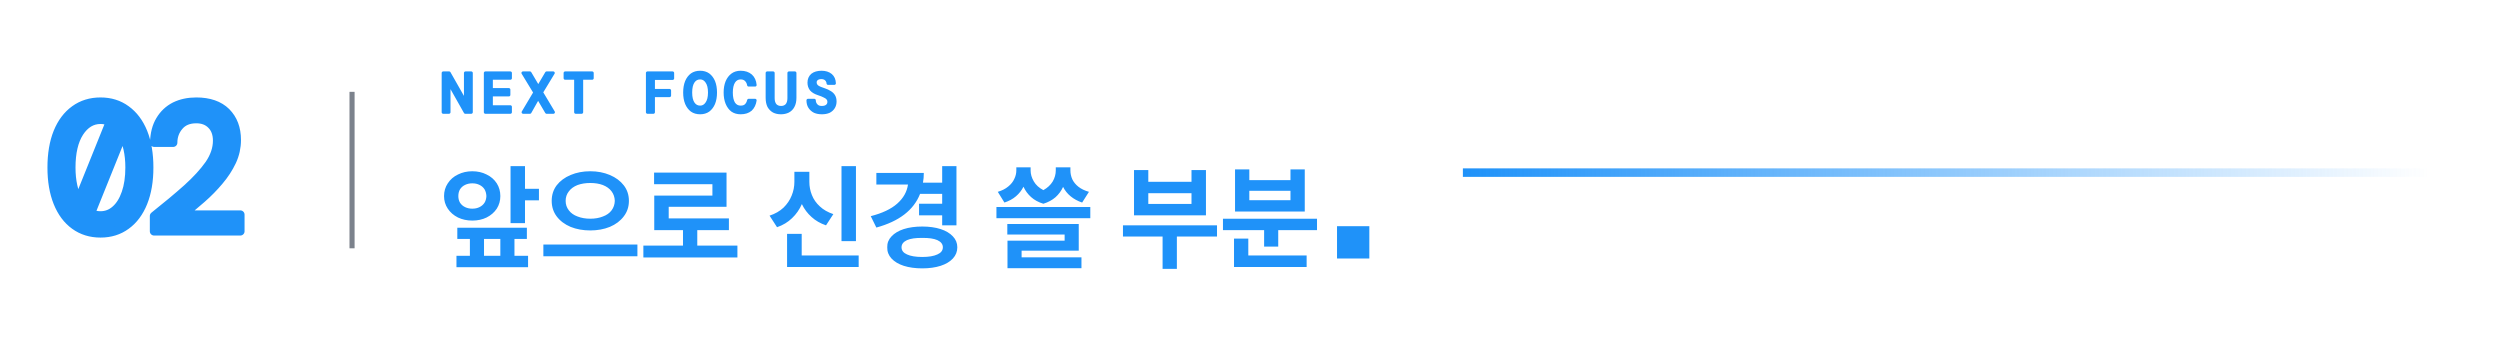
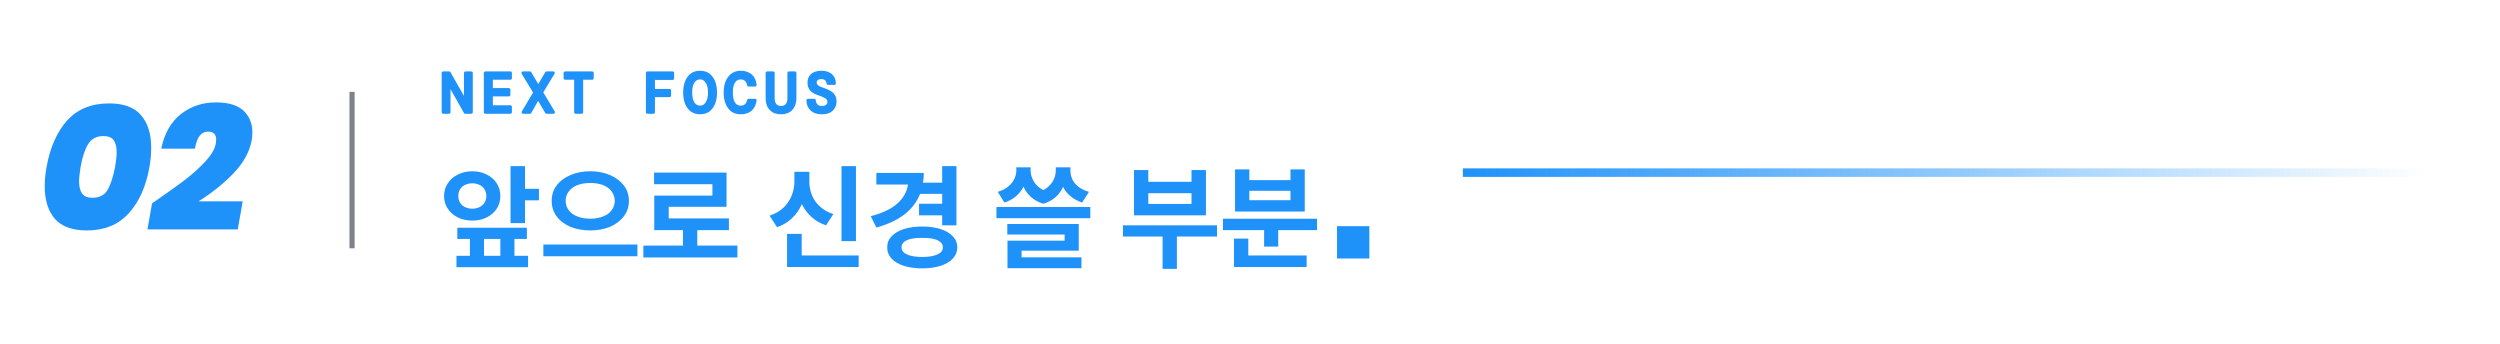
<svg xmlns="http://www.w3.org/2000/svg" width="1470" height="202" viewBox="0 0 1470 202">
  <defs>
    <linearGradient id="gl" x1="0" x2="1" y1="0" y2="0">
      <stop offset="0" stop-color="#1F92F9" />
      <stop offset="1" stop-color="#1F92F9" stop-opacity="0" />
    </linearGradient>
  </defs>
-   <path d="M59.1 137.2Q50.4 137.2 43.9 132.5Q37.4 127.8 33.9 119.1Q30.4 110.4 30.4 98.5Q30.4 86.5 33.9 77.8Q37.4 69.2 43.9 64.5Q50.4 59.8 59.1 59.8Q67.8 59.8 74.2 64.5Q80.7 69.2 84.2 77.8Q87.7 86.5 87.7 98.5Q87.7 110.4 84.2 119.1Q80.7 127.8 74.2 132.5Q67.8 137.2 59.1 137.2ZM41.9 98.5Q41.9 104.5 43.0 109.4Q44.1 114.3 46.0 118.0L64.7 71.6Q62.0 70.4 59.1 70.4Q51.6 70.4 46.7 77.9Q41.9 85.4 41.9 98.5ZM59.1 126.7Q64.1 126.7 67.9 123.3Q71.8 119.9 74.0 113.5Q76.2 107.2 76.2 98.5Q76.2 92.5 75.1 87.6Q74.0 82.7 72.1 79.1L53.4 125.5Q56.1 126.7 59.1 126.7ZM90.6 136.0V127.0Q101.7 118.2 110.0 110.8Q118.2 103.4 123.0 96.6Q127.7 89.7 127.7 82.7Q127.7 76.8 124.3 73.4Q121.0 70.0 115.4 70.0Q108.8 70.0 105.3 74.2Q101.8 78.3 101.8 83.9H90.7Q90.9 76.0 94.1 70.7Q97.3 65.3 102.8 62.5Q108.3 59.8 115.4 59.8Q126.8 59.8 133.0 65.9Q139.2 72.1 139.2 82.3Q139.2 88.9 136.4 94.9Q133.5 101.0 128.9 106.4Q124.3 111.9 118.7 116.8Q113.1 121.7 107.4 126.2H141.3V136.0Z" fill="#1F92F9" stroke="#1F92F9" stroke-width="5" stroke-linejoin="round" />
+   <path d="M64.2 60.8Q77.0 60.8 82.9 67.7Q88.9 74.6 88.9 86.8Q88.9 92.5 87.9 98.1Q84.9 115.3 75.7 125.4Q66.6 135.5 51.1 135.5Q38.3 135.5 32.3 128.7Q26.3 121.8 26.3 109.5Q26.3 103.9 27.4 98.1Q30.5 80.9 39.5 70.8Q48.6 60.8 64.2 60.8ZM68.6 89.5Q68.6 85.0 66.9 82.5Q65.1 80.0 60.8 80.0Q54.7 80.0 51.8 84.8Q48.9 89.6 47.4 98.1Q46.5 103.7 46.5 106.8Q46.5 111.3 48.3 113.8Q50.0 116.3 54.4 116.3Q60.5 116.3 63.3 111.6Q66.0 106.8 67.7 98.1Q68.6 92.5 68.6 89.5ZM126.9 84.4Q127.1 82.7 127.1 82.1Q127.1 77.4 122.4 77.4Q119.4 77.4 117.5 79.7Q115.6 82.0 114.6 87.4H94.8Q97.7 73.7 106.6 66.9Q115.4 60.2 126.9 60.2Q138.0 60.2 143.2 65.1Q148.4 70.0 148.4 77.9Q148.4 80.4 148.0 82.5Q146.1 92.7 137.4 101.8Q128.7 110.9 116.7 118.4H142.7L139.8 134.9H86.7L89.4 119.6Q101.0 111.6 108.2 106.2Q115.4 100.7 120.7 95.0Q126.0 89.3 126.9 84.4Z" fill="#1F92F9" />
  <path d="M207 54V146" stroke="#7C828C" stroke-width="3" />
  <path d="M260.6 66.0V42.9H264.1L273.7 59.8V42.9H277.1V66.0H273.6L264.0 49.0V66.0ZM285.4 66.0V42.9H300.1V46.0H288.9V52.7H299.2V55.8H288.9V62.8H300.1V66.0ZM307.6 66.0 314.5 54.4 307.5 42.9H311.6L316.5 51.2L321.4 42.9H325.3L318.4 54.3L325.4 66.0H321.4L316.4 57.5L311.6 66.0ZM338.5 66.0V46.0H332.3V42.9H348.2V46.0H342.0V66.0ZM380.7 66.0V42.9H395.5V46.1H384.2V53.2H393.7V56.2H384.2V66.0ZM411.7 66.3Q408.8 66.3 406.8 64.9Q404.8 63.4 403.7 60.8Q402.6 58.1 402.6 54.4Q402.6 50.7 403.7 48.0Q404.8 45.4 406.8 43.9Q408.8 42.5 411.7 42.5Q414.5 42.5 416.5 43.9Q418.5 45.4 419.6 48.0Q420.7 50.7 420.7 54.4Q420.7 58.1 419.6 60.8Q418.5 63.4 416.5 64.9Q414.5 66.3 411.7 66.3ZM411.7 63.0Q414.1 63.0 415.6 60.8Q417.2 58.6 417.2 54.4Q417.2 50.2 415.6 48.0Q414.1 45.8 411.7 45.8Q409.1 45.8 407.6 48.0Q406.1 50.2 406.1 54.4Q406.1 58.6 407.6 60.8Q409.1 63.0 411.7 63.0ZM435.5 66.3Q432.6 66.3 430.6 64.9Q428.6 63.4 427.5 60.7Q426.4 58.0 426.4 54.4Q426.4 50.8 427.5 48.1Q428.6 45.5 430.6 44.0Q432.6 42.5 435.5 42.5Q439.2 42.5 441.5 44.5Q443.7 46.5 444.0 50.0H440.2Q439.9 48.2 438.7 47.0Q437.5 45.8 435.5 45.8Q432.9 45.8 431.4 48.1Q430.0 50.4 430.0 54.4Q430.0 58.5 431.4 60.8Q432.9 63.0 435.5 63.0Q437.6 63.0 438.7 61.9Q439.8 60.8 440.2 59.0H444.0Q443.5 62.4 441.4 64.4Q439.2 66.3 435.5 66.3ZM459.2 66.3Q456.8 66.3 455.0 65.4Q453.2 64.4 452.1 62.5Q451.1 60.5 451.1 57.5V42.9H454.6V57.7Q454.6 60.3 455.8 61.8Q457.1 63.2 459.3 63.2Q461.4 63.2 462.7 61.8Q463.9 60.3 463.9 57.7V42.9H467.4V57.5Q467.4 60.5 466.3 62.5Q465.3 64.4 463.4 65.4Q461.5 66.3 459.2 66.3ZM483.3 66.3Q480.8 66.3 479.0 65.5Q477.2 64.6 476.1 62.9Q475.1 61.3 475.1 59.0H478.8Q478.8 60.7 480.0 62.0Q481.1 63.2 483.2 63.2Q485.2 63.2 486.3 62.3Q487.4 61.4 487.4 59.9Q487.4 58.7 486.7 57.9Q486.1 57.1 484.7 56.5Q483.4 55.8 481.2 55.1Q478.4 54.2 477.0 52.6Q475.7 50.9 475.7 48.6Q475.7 45.8 477.6 44.1Q479.6 42.5 483.1 42.5Q486.4 42.5 488.5 44.2Q490.5 45.9 490.6 49.0H486.9Q486.9 48.2 486.4 47.4Q486.0 46.6 485.1 46.1Q484.2 45.6 483.0 45.6Q481.4 45.6 480.4 46.3Q479.3 47.1 479.3 48.4Q479.3 50.0 480.6 51.0Q481.9 51.9 484.8 52.8Q486.6 53.4 488.0 54.3Q489.4 55.1 490.2 56.4Q491.0 57.7 491.0 59.7Q491.0 61.6 490.1 63.1Q489.2 64.6 487.5 65.5Q485.7 66.3 483.3 66.3Z" fill="#1F92F9" stroke="#1F92F9" stroke-width="1.8" stroke-linejoin="round" />
  <path d="M308.7 111.0H316.9V117.8H308.7V131.2H300.2V97.7H308.7ZM309.8 140.5H302.5V150.4H310.5V157.1H268.4V150.4H276.3V140.5H268.9V133.9H309.8ZM294.2 115.3Q294.2 119.4 292.1 122.7Q289.9 126.0 286.1 127.9Q282.4 129.7 277.7 129.7Q273.1 129.7 269.3 127.9Q265.5 126.0 263.3 122.7Q261.1 119.4 261.1 115.3Q261.1 111.1 263.3 107.8Q265.5 104.4 269.3 102.6Q273.1 100.7 277.7 100.7Q282.4 100.7 286.1 102.6Q289.9 104.4 292.1 107.8Q294.2 111.1 294.2 115.3ZM269.5 115.3Q269.5 117.5 270.5 119.2Q271.6 120.9 273.5 121.8Q275.4 122.7 277.7 122.7Q280.1 122.7 281.9 121.8Q283.8 120.9 284.9 119.2Q285.9 117.6 286.0 115.3Q285.9 113.0 284.9 111.3Q283.8 109.6 281.9 108.7Q280.1 107.8 277.7 107.8Q275.4 107.8 273.5 108.7Q271.6 109.6 270.5 111.3Q269.5 113.0 269.5 115.3ZM294.2 150.4V140.5H284.6V150.4ZM369.8 118.1Q369.8 123.3 366.8 127.2Q363.8 131.2 358.6 133.4Q353.4 135.5 347.1 135.5Q340.7 135.5 335.5 133.4Q330.3 131.2 327.3 127.2Q324.4 123.3 324.4 118.1Q324.4 112.9 327.3 109.0Q330.3 105.1 335.5 102.9Q340.7 100.7 347.1 100.7Q353.4 100.7 358.6 102.9Q363.8 105.1 366.8 109.0Q369.8 112.9 369.8 118.1ZM332.6 118.1Q332.6 121.3 334.5 123.7Q336.3 126.1 339.6 127.3Q342.9 128.6 347.1 128.6Q351.3 128.6 354.5 127.3Q357.8 126.1 359.6 123.7Q361.4 121.3 361.5 118.1Q361.4 114.9 359.6 112.5Q357.8 110.1 354.5 108.8Q351.3 107.6 347.1 107.6Q342.9 107.6 339.6 108.8Q336.3 110.1 334.5 112.5Q332.6 114.9 332.6 118.1ZM374.8 150.7H319.5V143.8H374.8ZM433.6 151.4H378.3V144.4H401.6V135.3H384.7V115.0H418.9V108.3H384.6V101.5H427.2V121.6H393.2V128.4H428.6V135.3H410.0V144.4H433.6ZM503.3 141.8H494.8V97.7H503.3ZM504.9 157.0H462.8V137.5H471.4V150.2H504.9ZM490.0 125.9 485.7 132.5Q480.7 130.8 477.2 127.6Q473.6 124.4 471.5 120.0Q469.4 124.8 465.7 128.3Q462.1 131.8 456.9 133.6L452.5 126.8Q457.4 125.2 460.7 122.1Q463.9 119.0 465.5 115.0Q467.1 111.1 467.1 106.9V101.0H475.9V106.9Q475.9 111.0 477.4 114.7Q478.9 118.5 482.1 121.4Q485.2 124.3 490.0 125.9ZM562.4 132.5H554.0V126.6H540.4V119.8H554.0V114.0H541.0Q535.4 128.3 515.3 133.8L512.0 127.1Q522.2 124.5 527.6 119.7Q533.0 114.9 533.9 108.5H515.3V101.7H543.2Q543.2 104.8 542.7 107.4H554.0V97.7H562.4ZM562.9 145.4Q562.9 149.2 560.3 152.0Q557.7 154.8 553.1 156.3Q548.4 157.8 542.3 157.8Q536.1 157.8 531.4 156.3Q526.8 154.8 524.2 152.0Q521.6 149.2 521.7 145.4Q521.6 141.7 524.2 139.0Q526.8 136.2 531.4 134.7Q536.1 133.2 542.3 133.2Q548.4 133.2 553.1 134.7Q557.7 136.2 560.3 139.0Q562.9 141.7 562.9 145.4ZM530.1 145.4Q530.1 148.2 533.3 149.6Q536.5 151.1 542.3 151.1Q548.0 151.1 551.2 149.6Q554.4 148.2 554.4 145.4Q554.4 142.7 551.2 141.2Q548.0 139.8 542.3 139.9Q536.5 139.8 533.3 141.2Q530.1 142.7 530.1 145.4ZM613.5 111.8Q617.1 109.8 619.0 106.7Q620.8 103.6 620.8 100.2V98.4H629.4V100.2Q629.4 102.9 630.5 105.4Q631.7 107.9 634.1 109.8Q636.5 111.7 640.3 112.8L636.3 119.1Q632.4 117.8 629.5 115.4Q626.7 113.1 625.1 109.9Q623.5 113.4 620.6 116.0Q617.7 118.5 613.5 119.8Q609.2 118.5 606.3 115.9Q603.4 113.3 601.8 109.8Q600.2 113.0 597.4 115.4Q594.6 117.8 590.6 119.1L586.7 112.8Q590.4 111.7 592.8 109.7Q595.3 107.7 596.4 105.2Q597.6 102.8 597.6 100.2V98.4H606.0V100.2Q606.0 103.5 607.9 106.7Q609.7 109.8 613.5 111.8ZM641.1 128.3H585.9V121.7H641.1ZM634.3 147.4H600.7V151.3H635.9V157.7H592.4V141.5H626.0V137.9H592.3V131.7H634.3ZM715.6 139.1H692.0V158.1H683.6V139.1H660.3V132.5H715.6ZM675.2 106.9H700.6V100.0H709.1V126.6H666.8V100.0H675.2ZM700.6 119.9V113.6H675.2V119.9ZM774.4 135.3H751.6V145.0H743.3V135.3H719.1V128.6H774.4ZM768.3 157.0H725.6V140.3H734.0V150.2H768.3ZM734.6 105.9H758.8V99.6H767.2V124.4H726.2V99.6H734.6ZM758.8 117.7V112.2H734.6V117.7Z" fill="#1F92F9" />
  <rect x="786.172" y="133" width="19" height="19" fill="#1F92F9" />
  <rect x="860.172" y="99.0" width="569.828" height="5" fill="url(#gl)" />
</svg>
